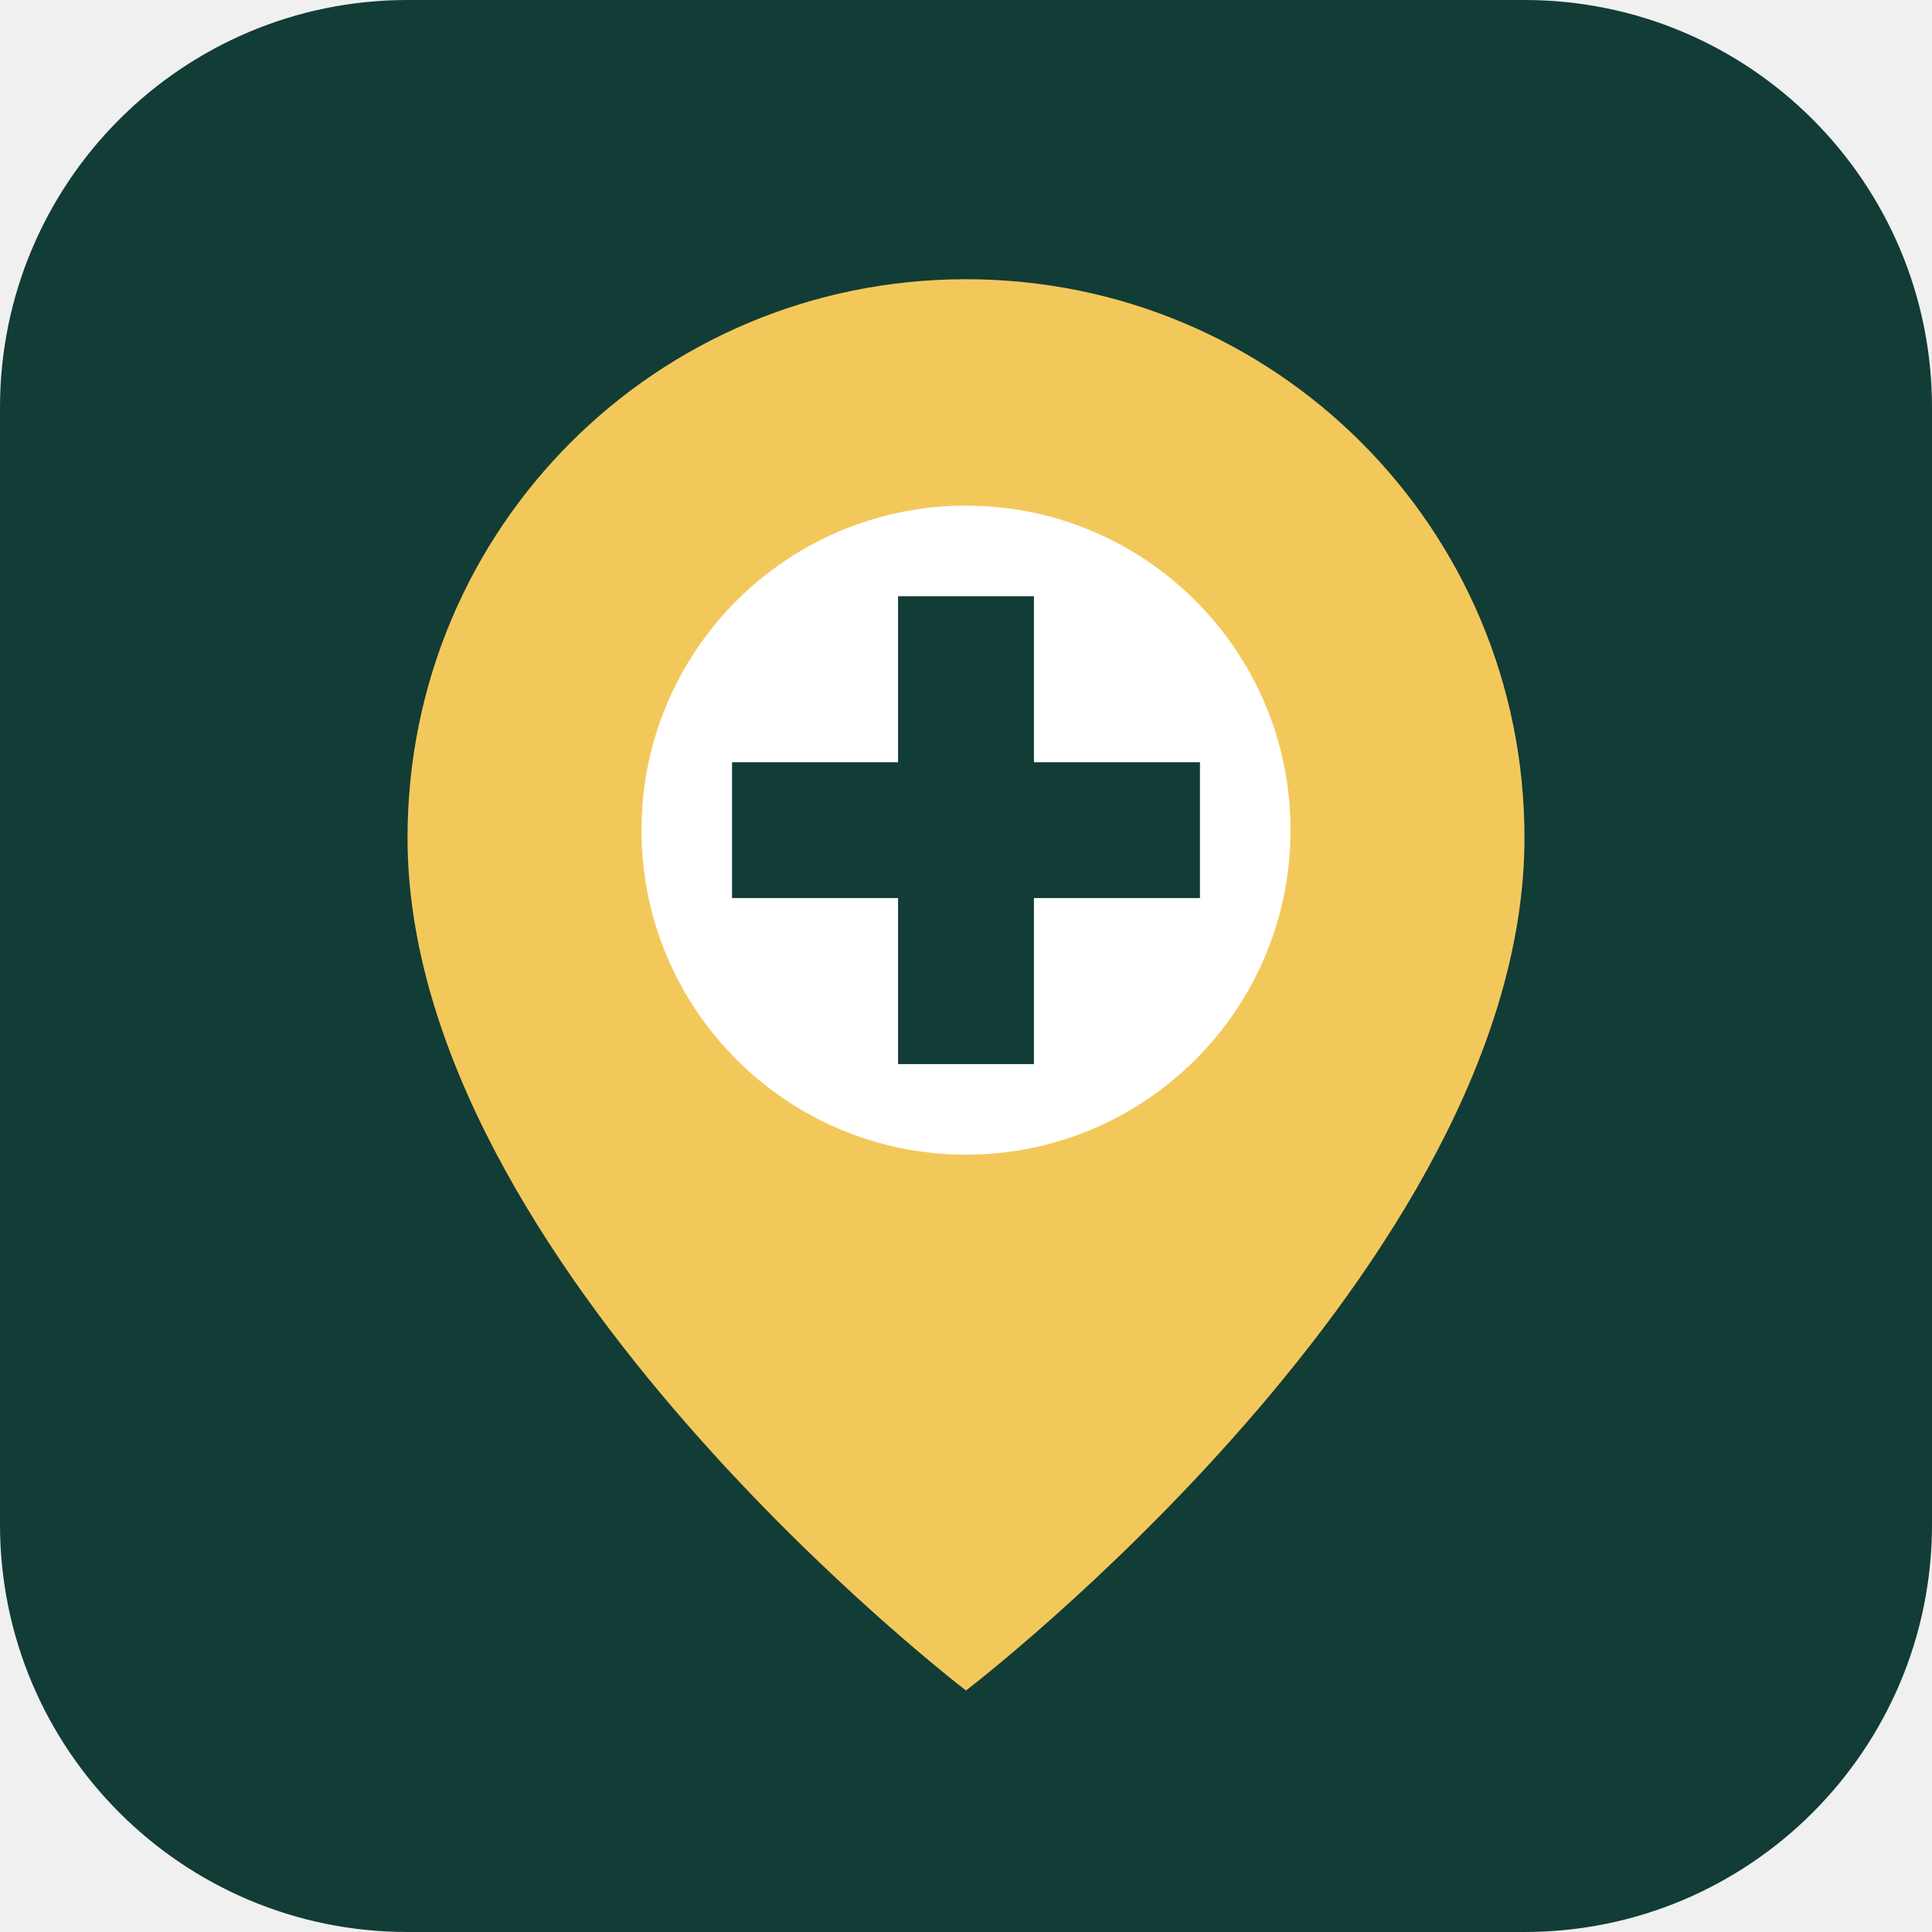
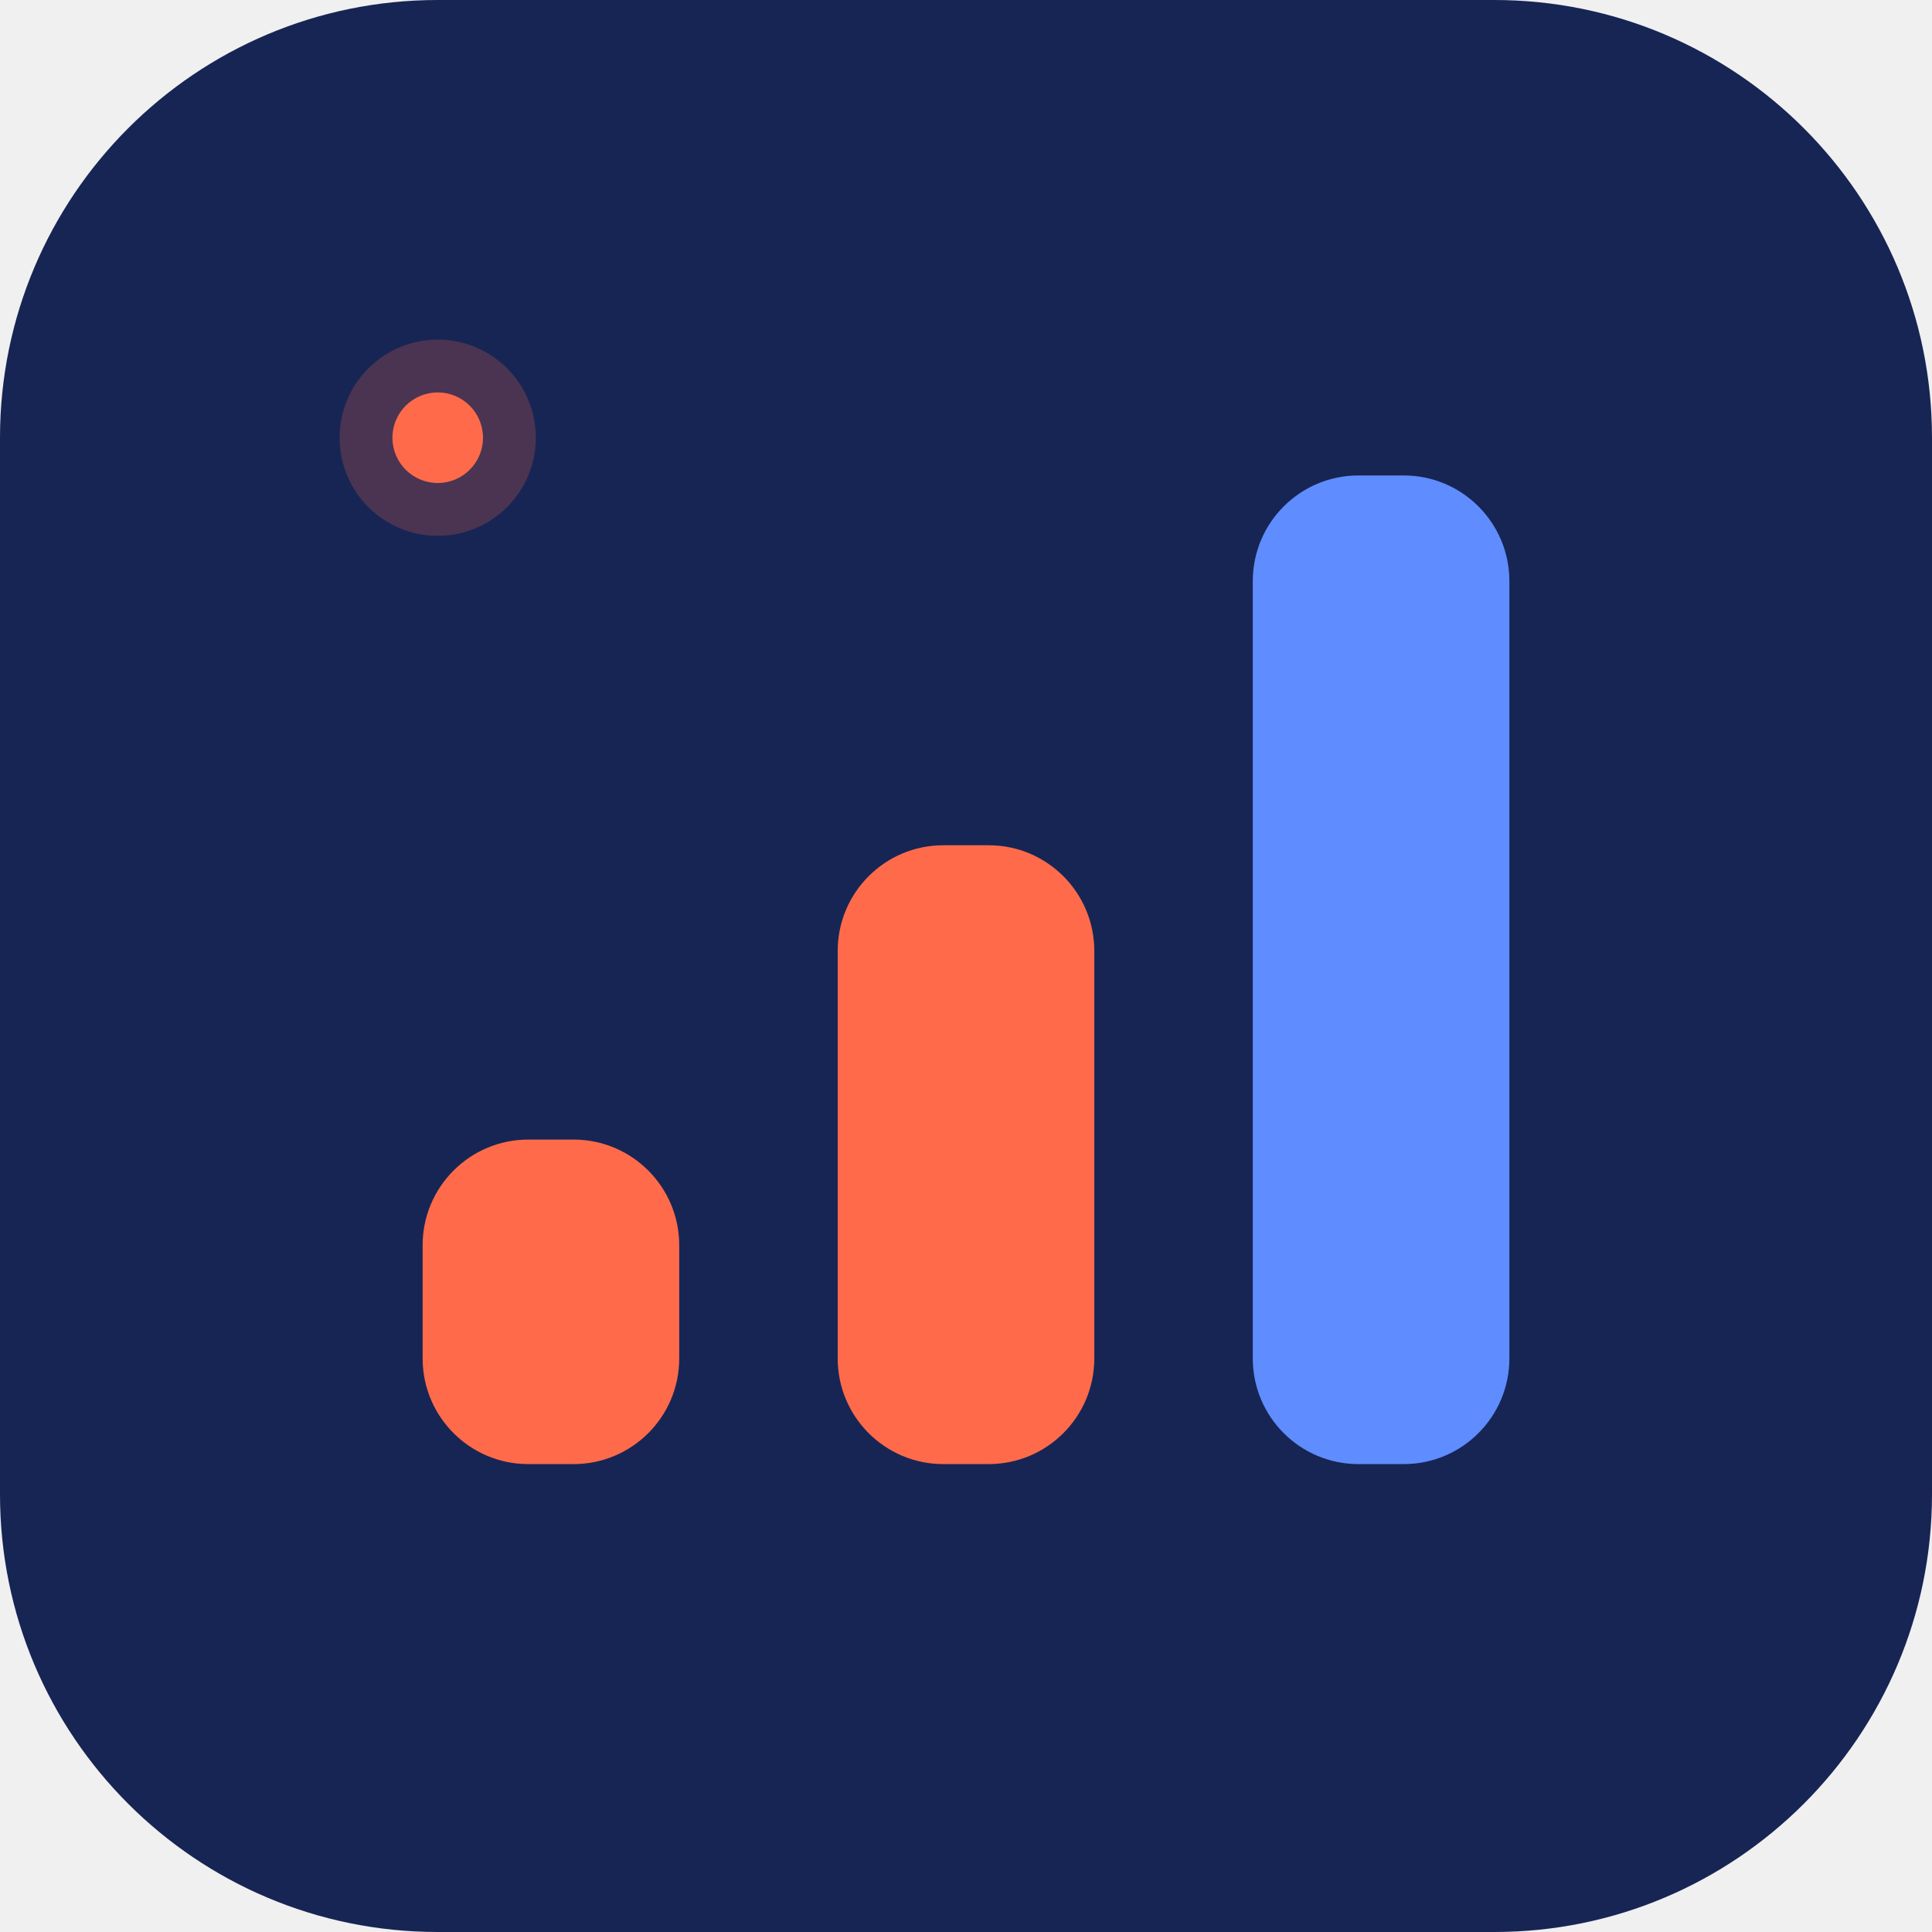
- <svg xmlns="http://www.w3.org/2000/svg" viewBox="0 0 512 512">
-   <rect width="512" height="512" rx="108" fill="#123c36" />
-   <path d="M256 74c-82 0-148 66-148 148 0 113 148 226 148 226s148-113 148-226c0-82-66-148-148-148Z" fill="#f3c85b" />
-   <circle cx="256" cy="220" r="86" fill="#fff" />
-   <path d="M238 158h36v44h44v36h-44v44h-36v-44h-44v-36h44Z" fill="#123c36" />
+ <svg xmlns="http://www.w3.org/2000/svg" viewBox="0 0 512 512" role="img" aria-label="NearSignal">
+   <rect width="512" height="512" rx="116" fill="#172554" />
+   <circle cx="116" cy="116" r="26" fill="#ff6b4a" opacity=".22" />
+   <circle cx="116" cy="116" r="12" fill="#ff6b4a" />
+   <rect x="112" y="302" width="68" height="86" rx="28" fill="#ff6b4a" />
+   <rect x="222" y="224" width="68" height="164" rx="28" fill="#ff6b4a" />
+   <rect x="332" y="126" width="68" height="262" rx="28" fill="#5f8cff" />
</svg>
